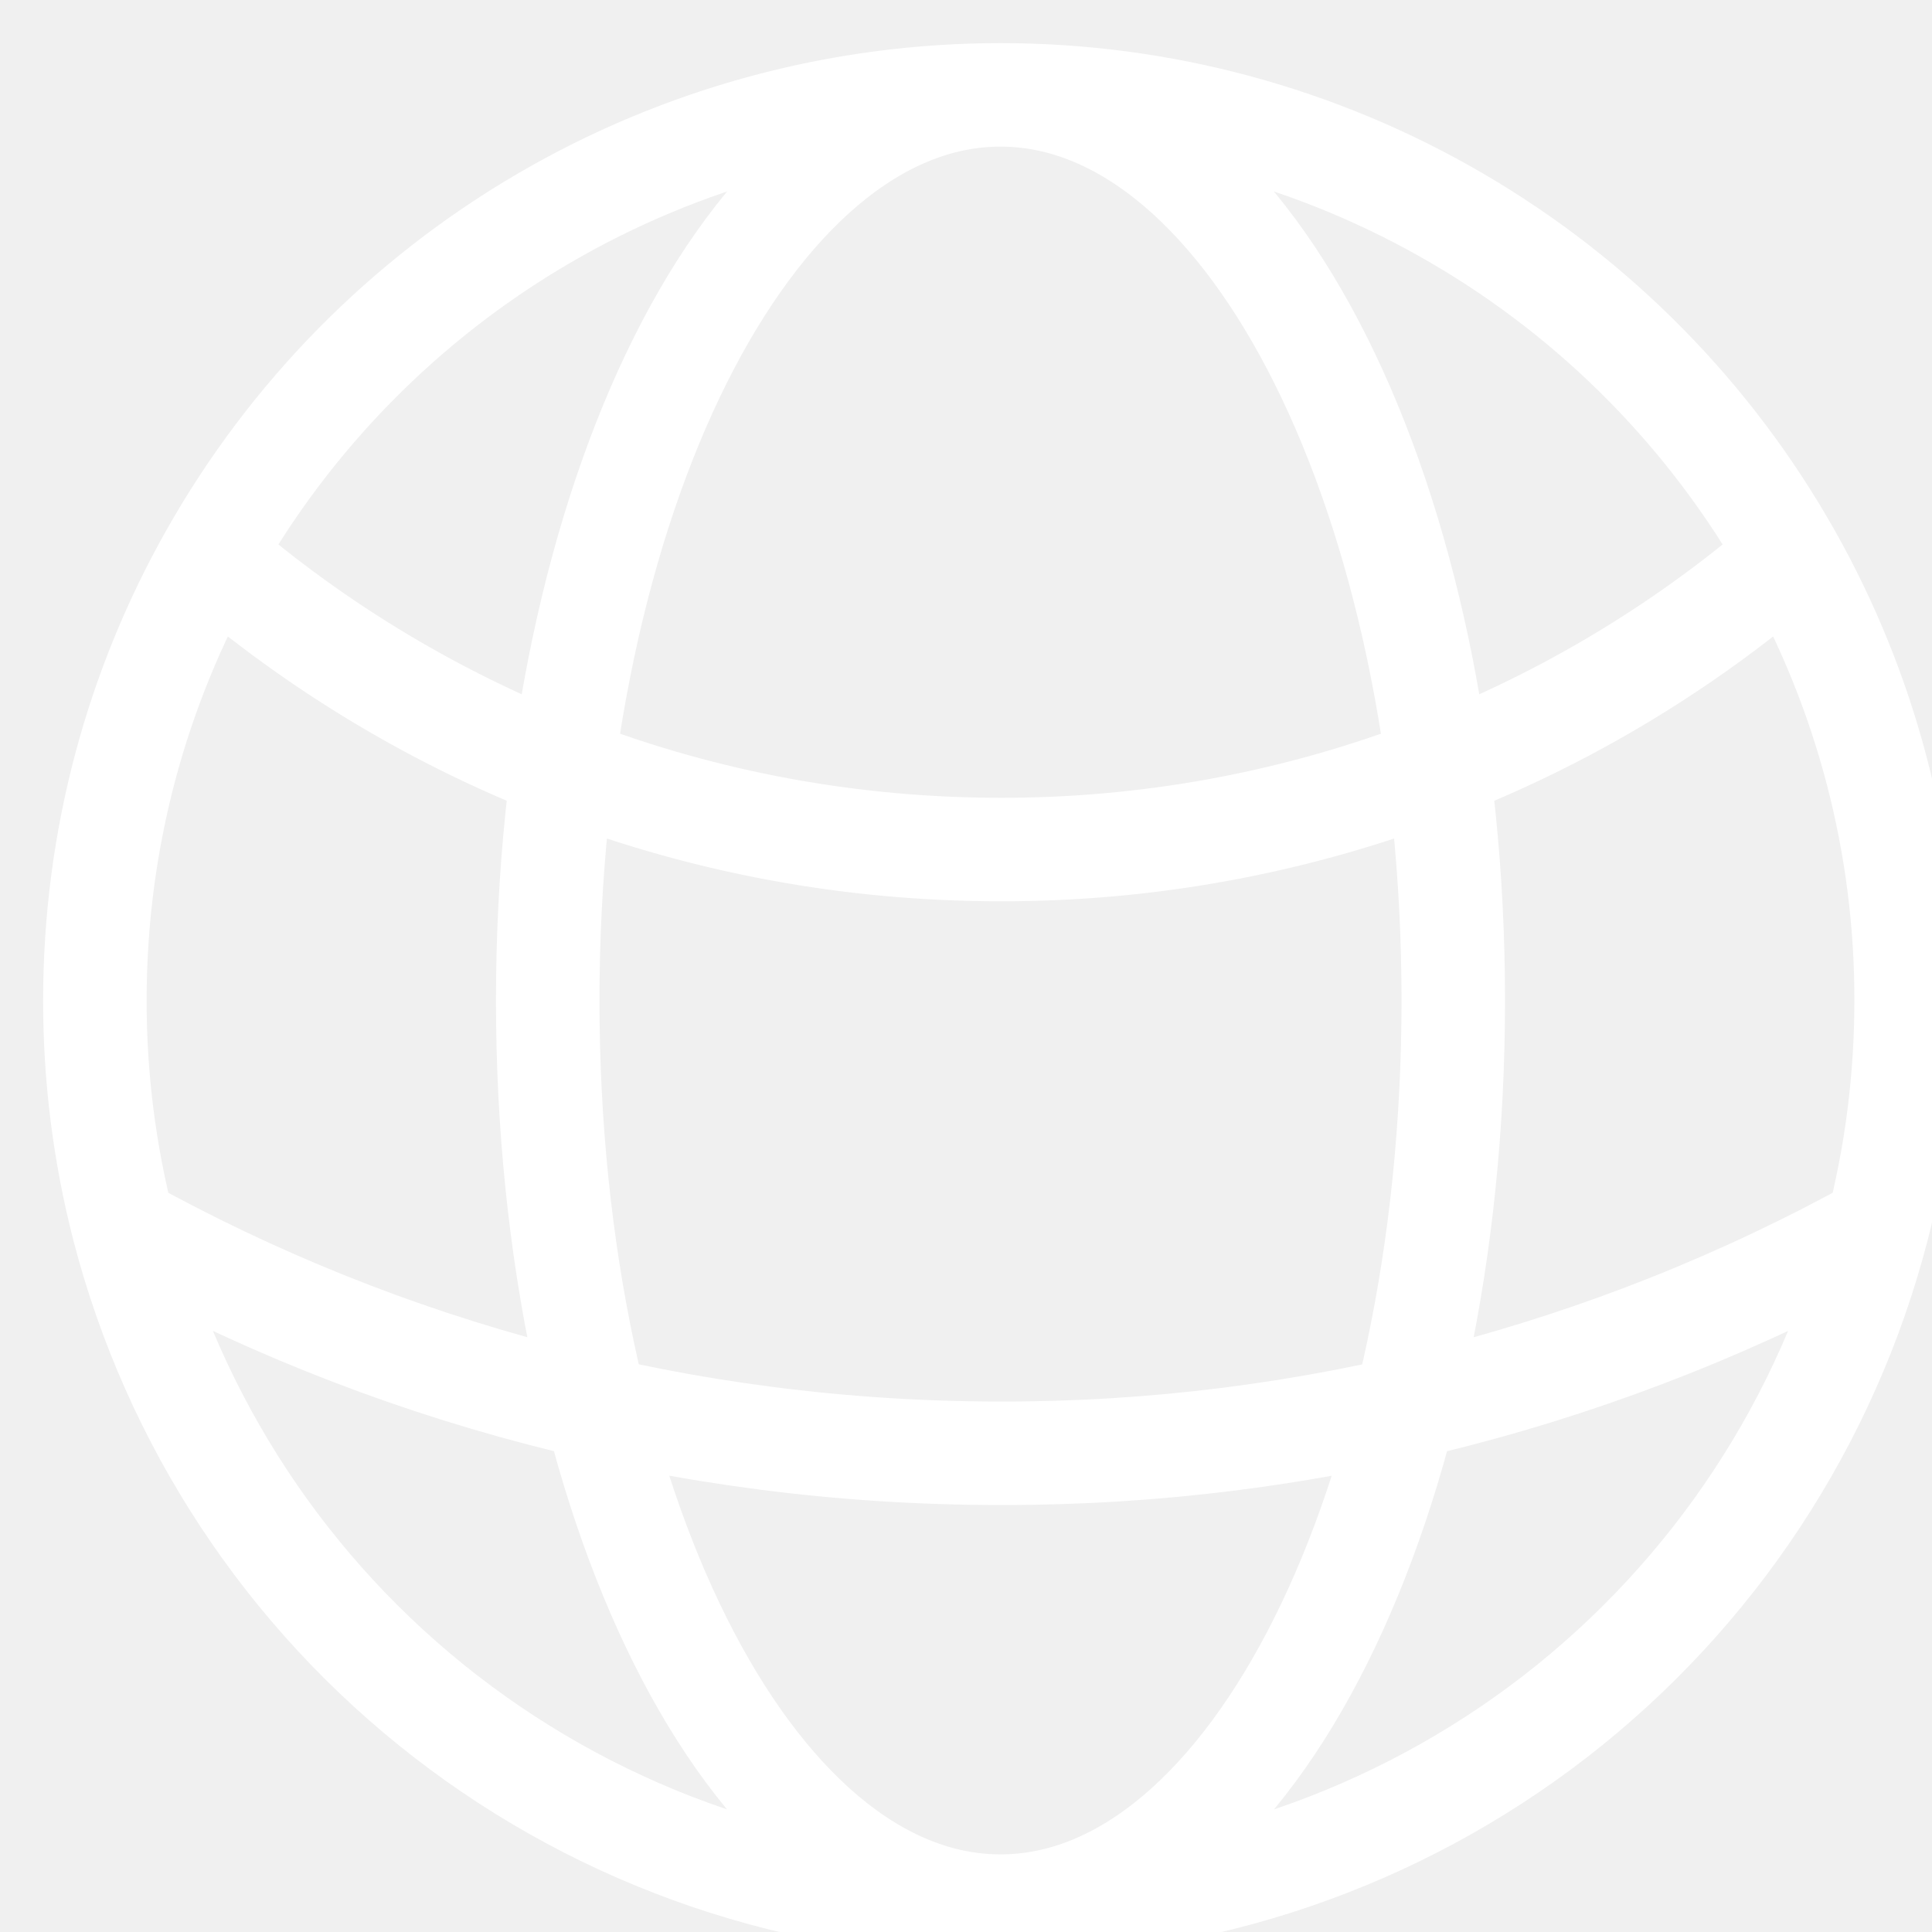
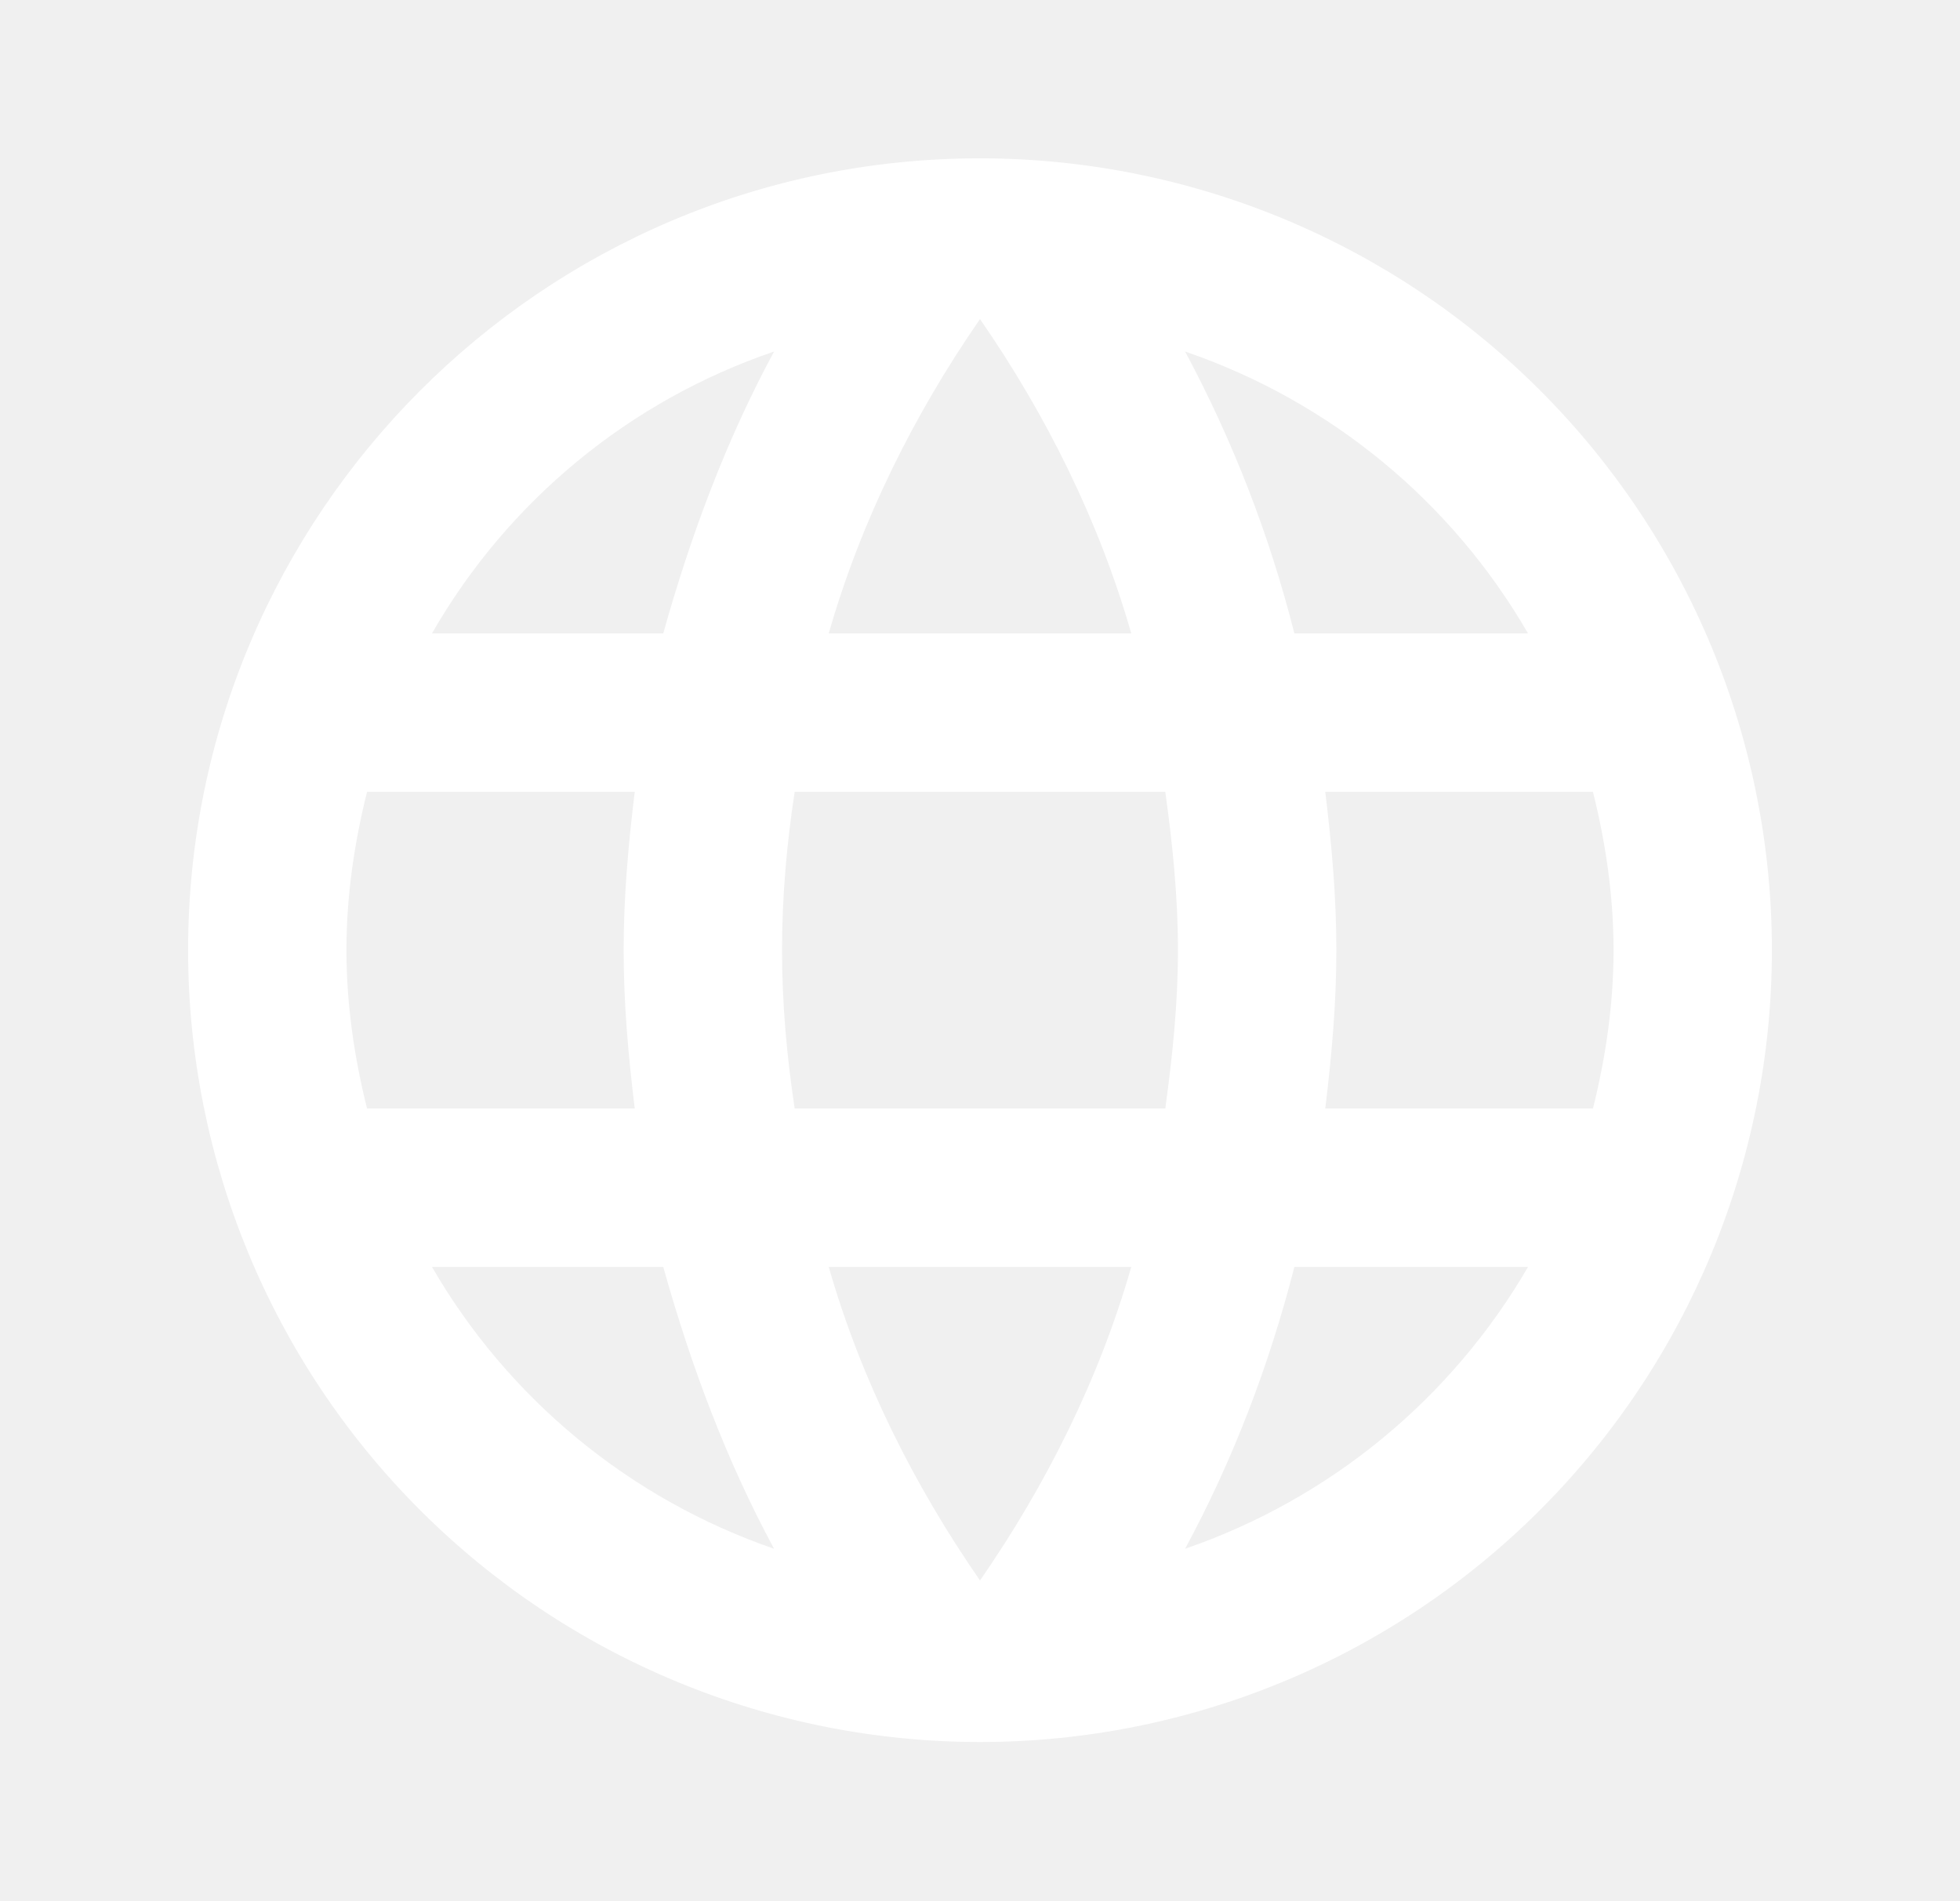
- <svg xmlns="http://www.w3.org/2000/svg" width="28" height="28" viewBox="0 0 28 28" fill="none">
-   <path d="M14.5 27.625C17.409 27.625 20.236 26.658 22.537 24.878C24.837 23.097 26.482 20.602 27.211 17.786M14.5 27.625C11.591 27.625 8.764 26.658 6.463 24.878C4.162 23.097 2.518 20.602 1.789 17.786M14.5 27.625C18.124 27.625 21.062 21.748 21.062 14.5C21.062 7.252 18.124 1.375 14.5 1.375M14.5 27.625C10.876 27.625 7.938 21.748 7.938 14.5C7.938 7.252 10.876 1.375 14.5 1.375M27.211 17.786C27.481 16.736 27.625 15.635 27.625 14.5C27.629 12.243 27.047 10.023 25.938 8.057M27.211 17.786C23.322 19.942 18.947 21.07 14.5 21.062C9.889 21.062 5.556 19.874 1.789 17.786M1.789 17.786C1.513 16.712 1.374 15.608 1.375 14.5C1.375 12.159 1.988 9.96 3.062 8.057M14.5 1.375C16.828 1.374 19.114 1.992 21.124 3.167C23.134 4.341 24.795 6.029 25.938 8.057M14.5 1.375C12.172 1.374 9.886 1.992 7.876 3.167C5.866 4.341 4.205 6.029 3.062 8.057M25.938 8.057C22.762 10.807 18.701 12.319 14.5 12.312C10.128 12.312 6.129 10.708 3.062 8.057" stroke="white" stroke-width="1.5" stroke-linecap="round" stroke-linejoin="round" />
+ <svg xmlns="http://www.w3.org/2000/svg" width="33" height="32" viewBox="0 0 33 32" fill="none">
+   <path d="M22.313 18.666C22.42 17.786 22.5 16.906 22.5 15.999C22.5 15.093 22.42 14.213 22.313 13.333H26.82C27.033 14.186 27.167 15.079 27.167 15.999C27.167 16.919 27.033 17.813 26.82 18.666M19.953 26.079C20.753 24.599 21.367 22.999 21.793 21.333H25.727C24.435 23.557 22.386 25.242 19.953 26.079ZM19.62 18.666H13.38C13.247 17.786 13.167 16.906 13.167 15.999C13.167 15.093 13.247 14.199 13.38 13.333H19.62C19.74 14.199 19.833 15.093 19.833 15.999C19.833 16.906 19.74 17.786 19.62 18.666ZM16.5 26.613C15.393 25.013 14.5 23.239 13.953 21.333H19.047C18.5 23.239 17.607 25.013 16.5 26.613ZM11.167 10.666H7.273C8.552 8.436 10.6 6.748 13.033 5.919C12.233 7.399 11.633 8.999 11.167 10.666ZM7.273 21.333H11.167C11.633 22.999 12.233 24.599 13.033 26.079C10.605 25.242 8.56 23.556 7.273 21.333ZM6.18 18.666C5.967 17.813 5.833 16.919 5.833 15.999C5.833 15.079 5.967 14.186 6.18 13.333H10.687C10.58 14.213 10.5 15.093 10.5 15.999C10.5 16.906 10.58 17.786 10.687 18.666M16.5 5.373C17.607 6.973 18.5 8.759 19.047 10.666H13.953C14.5 8.759 15.393 6.973 16.5 5.373ZM25.727 10.666H21.793C21.376 9.015 20.758 7.421 19.953 5.919C22.407 6.759 24.447 8.453 25.727 10.666ZM16.5 2.666C9.127 2.666 3.167 8.666 3.167 15.999C3.167 19.536 4.572 22.927 7.072 25.427C8.31 26.666 9.78 27.648 11.398 28.318C13.015 28.988 14.749 29.333 16.5 29.333C20.036 29.333 23.428 27.928 25.928 25.427C28.429 22.927 29.833 19.536 29.833 15.999C29.833 14.248 29.488 12.515 28.819 10.897C28.148 9.279 27.166 7.809 25.928 6.571C24.69 5.333 23.22 4.351 21.602 3.681C19.985 3.011 18.251 2.666 16.5 2.666Z" fill="white" />
</svg>
